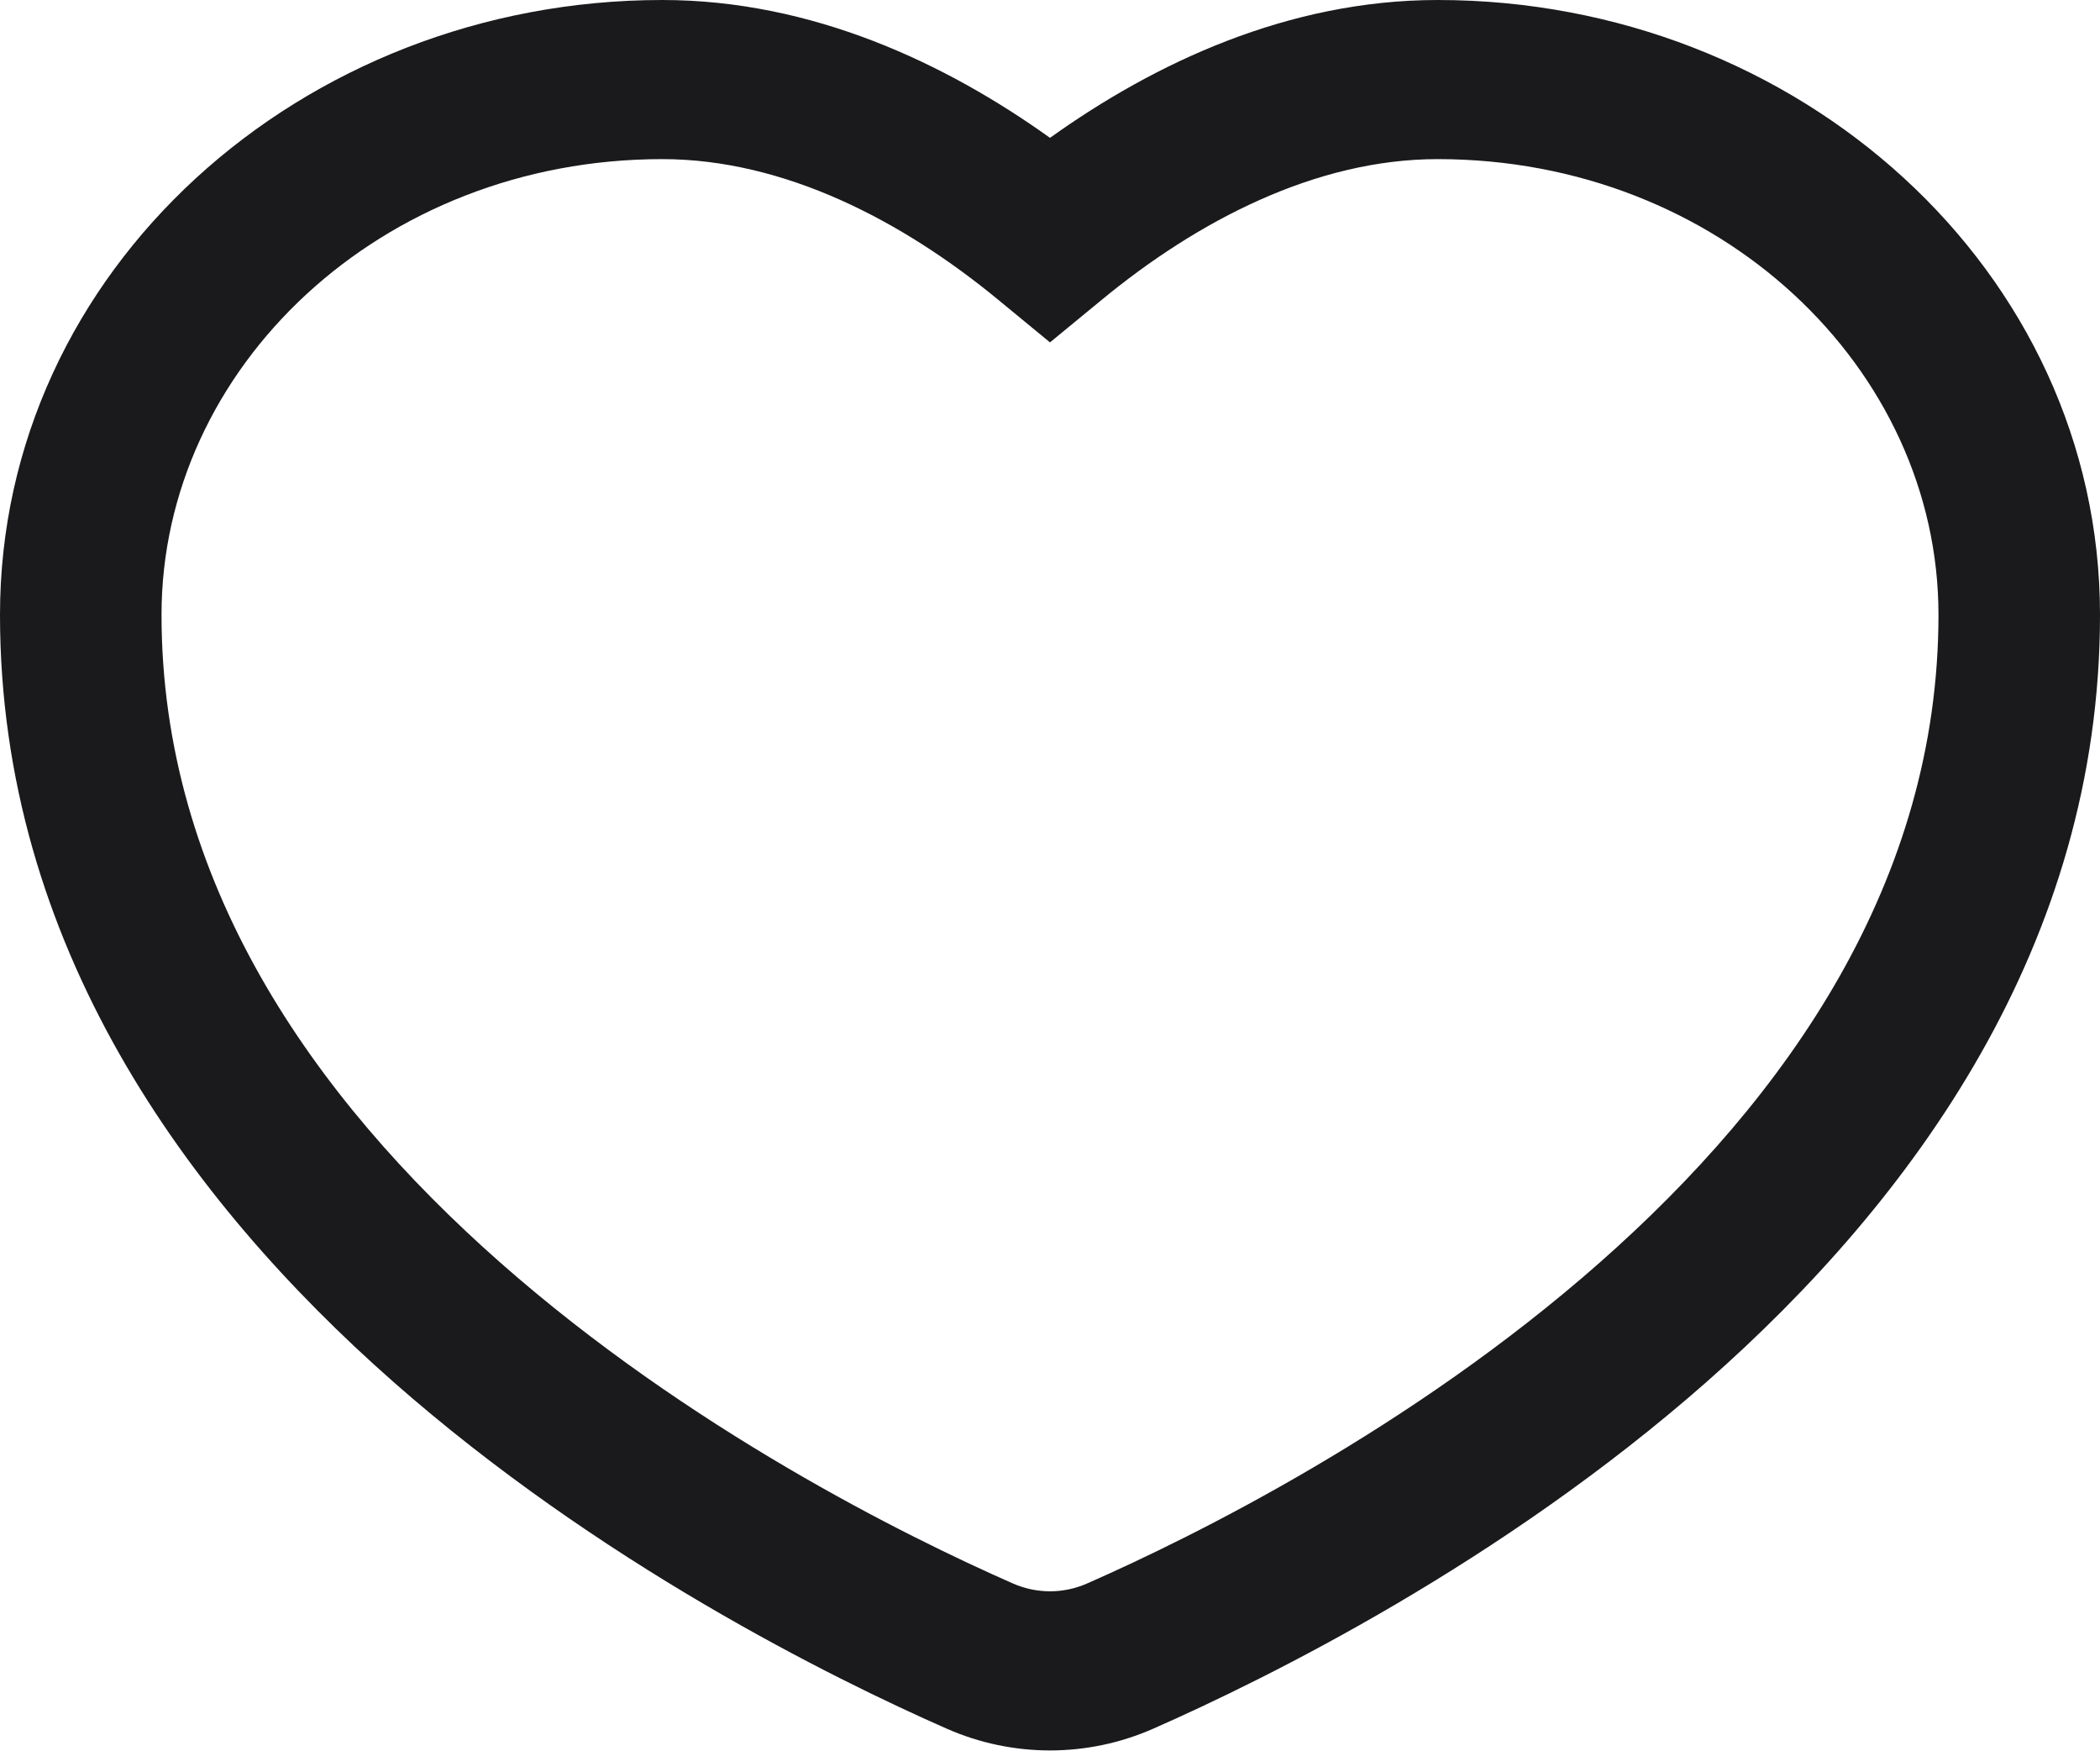
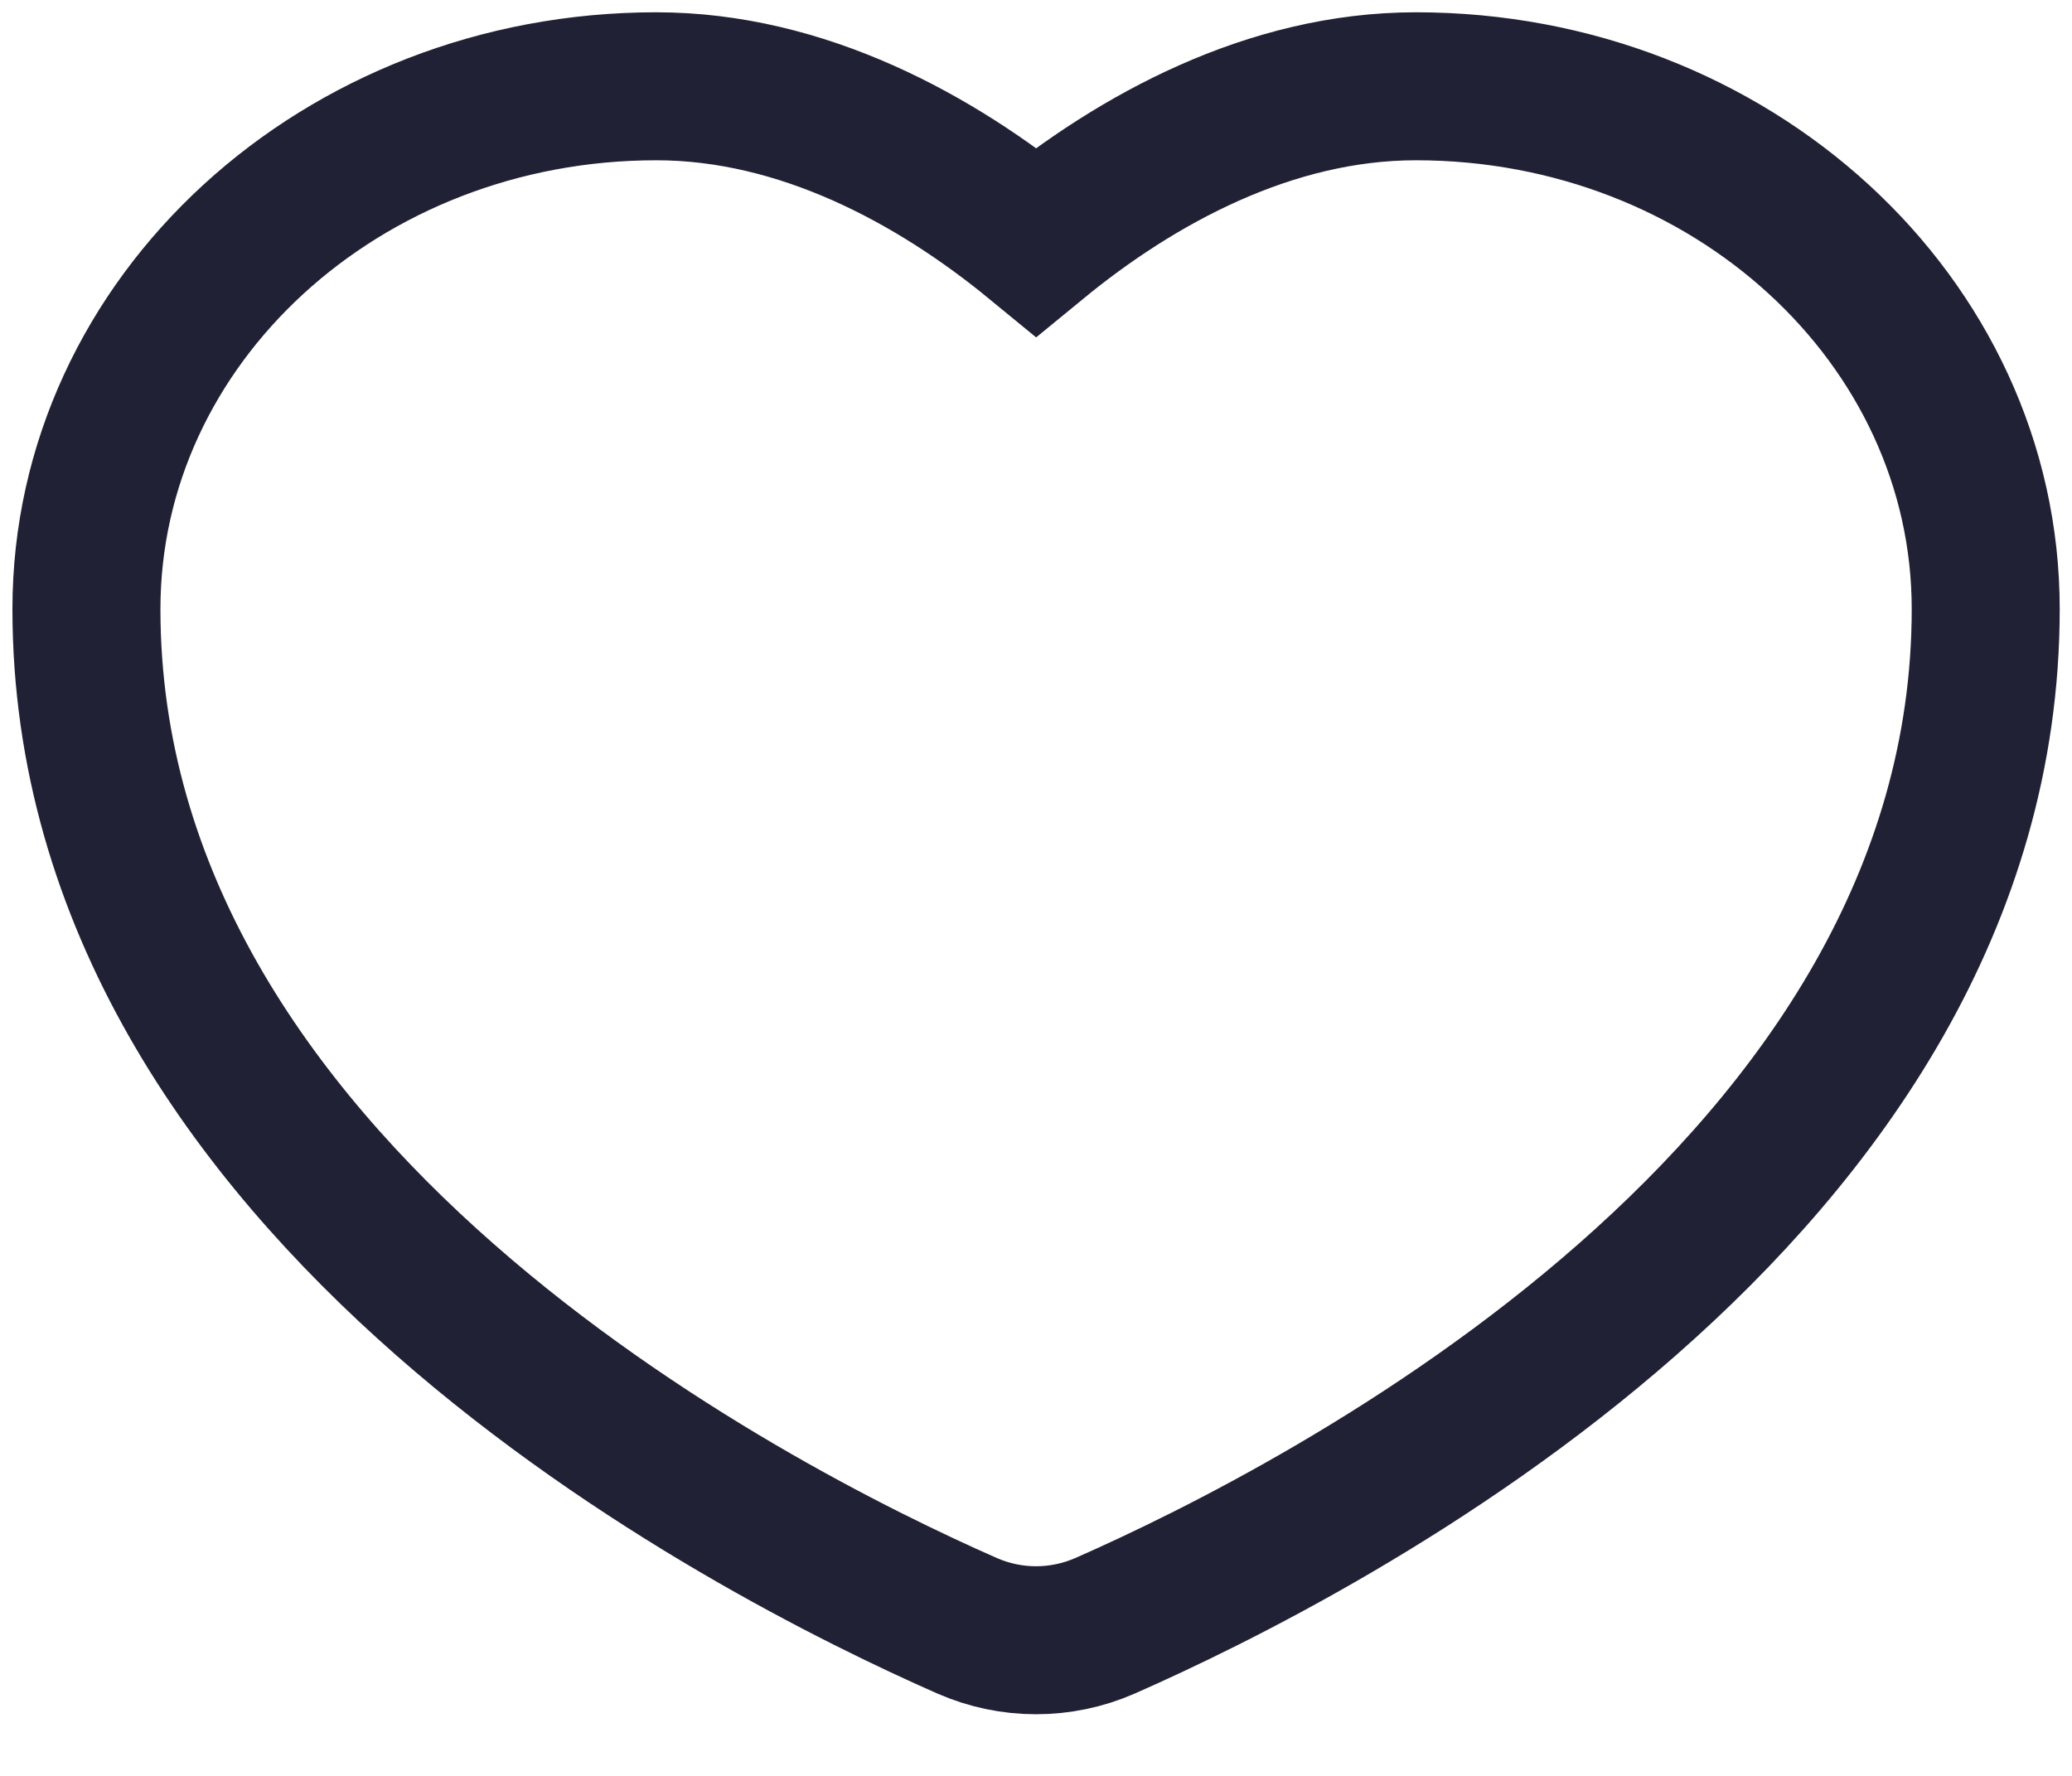
- <svg xmlns="http://www.w3.org/2000/svg" width="24" height="20" viewBox="0 0 24 20" fill="none">
-   <path fill-rule="evenodd" clip-rule="evenodd" d="M7.569 0C3.449 0 0 3.087 0 7.024C0 10.794 2.142 13.714 4.489 15.783C6.841 17.855 9.506 19.173 10.819 19.751C11.572 20.083 12.428 20.083 13.181 19.751C14.493 19.173 17.159 17.855 19.511 15.783C21.858 13.714 24 10.794 24 7.024C24 3.088 20.551 0 16.431 0C14.72 0 13.192 0.722 12 1.575C10.808 0.722 9.28 0 7.569 0ZM1.846 7.024C1.846 4.206 4.348 1.818 7.569 1.818C8.965 1.818 10.313 2.523 11.408 3.425L12 3.912L12.592 3.425C13.687 2.523 15.035 1.818 16.431 1.818C19.652 1.818 22.154 4.206 22.154 7.024C22.154 10.064 20.433 12.531 18.28 14.428C16.132 16.321 13.661 17.548 12.427 18.091C12.153 18.212 11.847 18.212 11.573 18.091C10.339 17.548 7.868 16.321 5.72 14.428C3.568 12.531 1.846 10.064 1.846 7.024Z" fill="#1A1A1C" />
+ <svg xmlns="http://www.w3.org/2000/svg" width="14" height="12" viewBox="0 0 14 12" fill="none">
+   <path d="M4.434 0.583C5.42 0.583 6.32 1.074 7.001 1.633C7.682 1.074 8.581 0.583 9.567 0.583C11.694 0.583 13.417 2.164 13.417 4.115C13.417 8.047 8.942 10.337 7.466 10.986C7.169 11.116 6.832 11.116 6.535 10.986C5.06 10.337 0.584 8.047 0.584 4.115C0.584 2.164 2.308 0.583 4.434 0.583Z" stroke="#212135" />
</svg>
